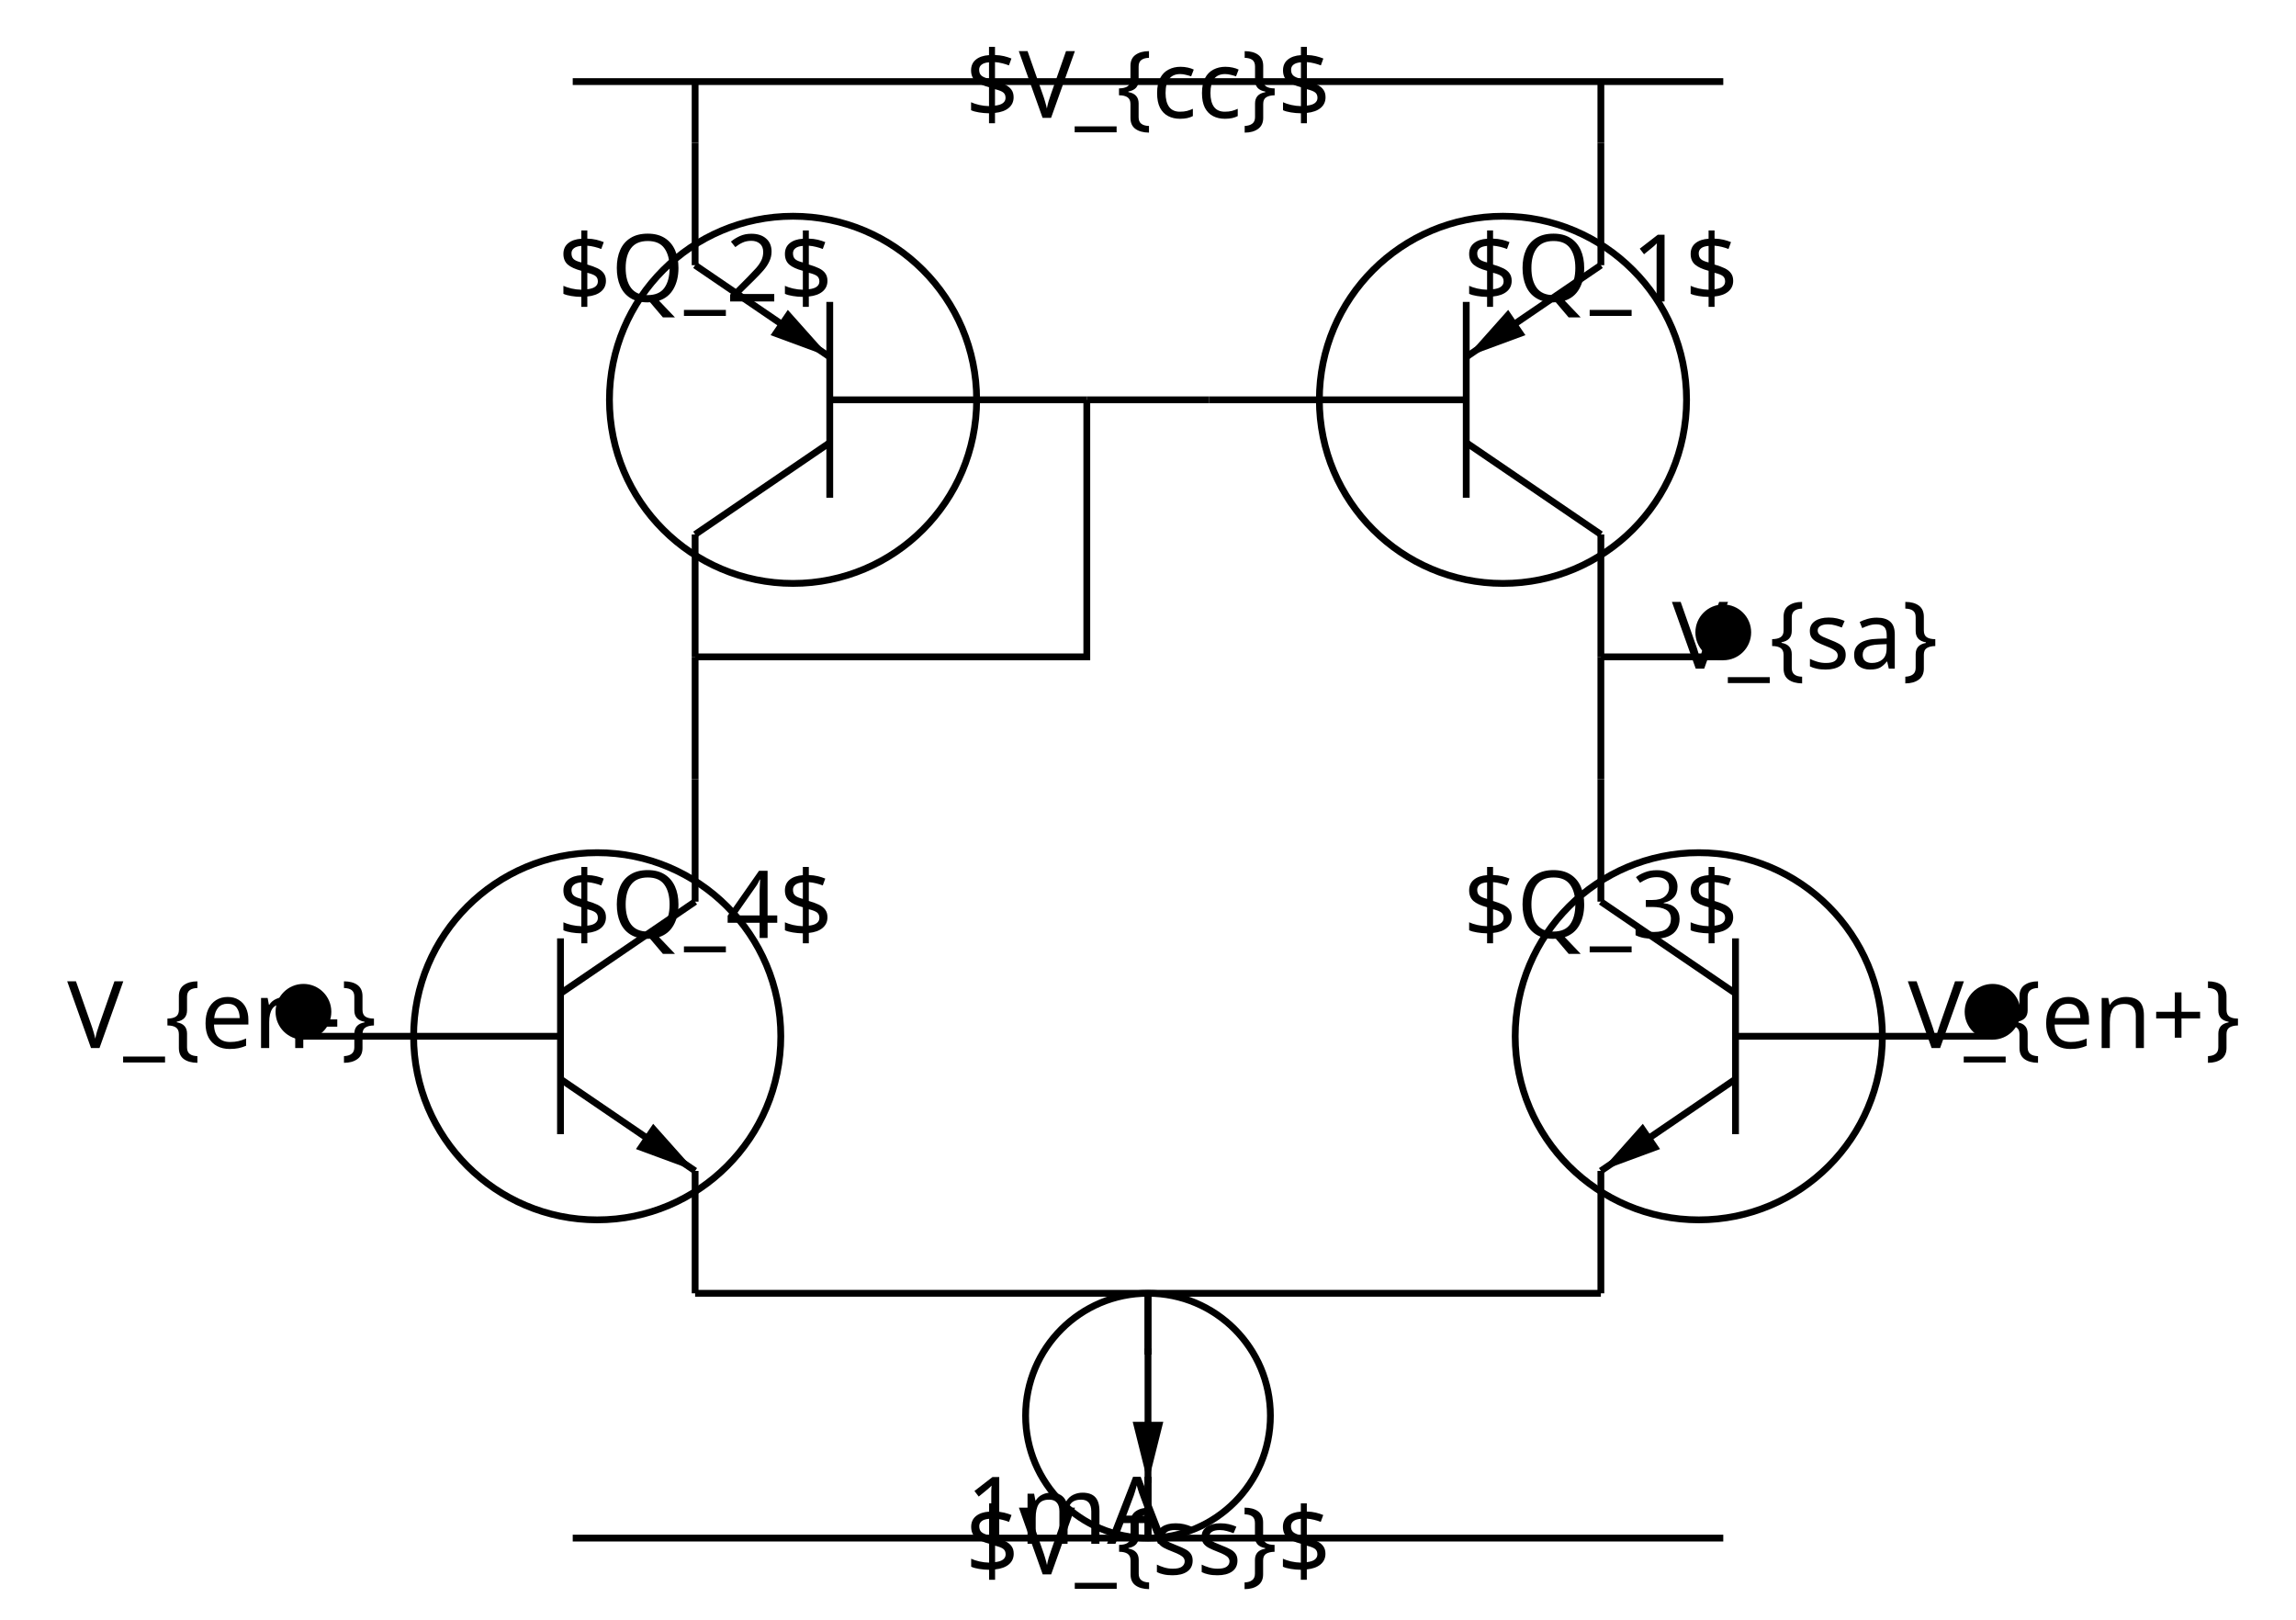
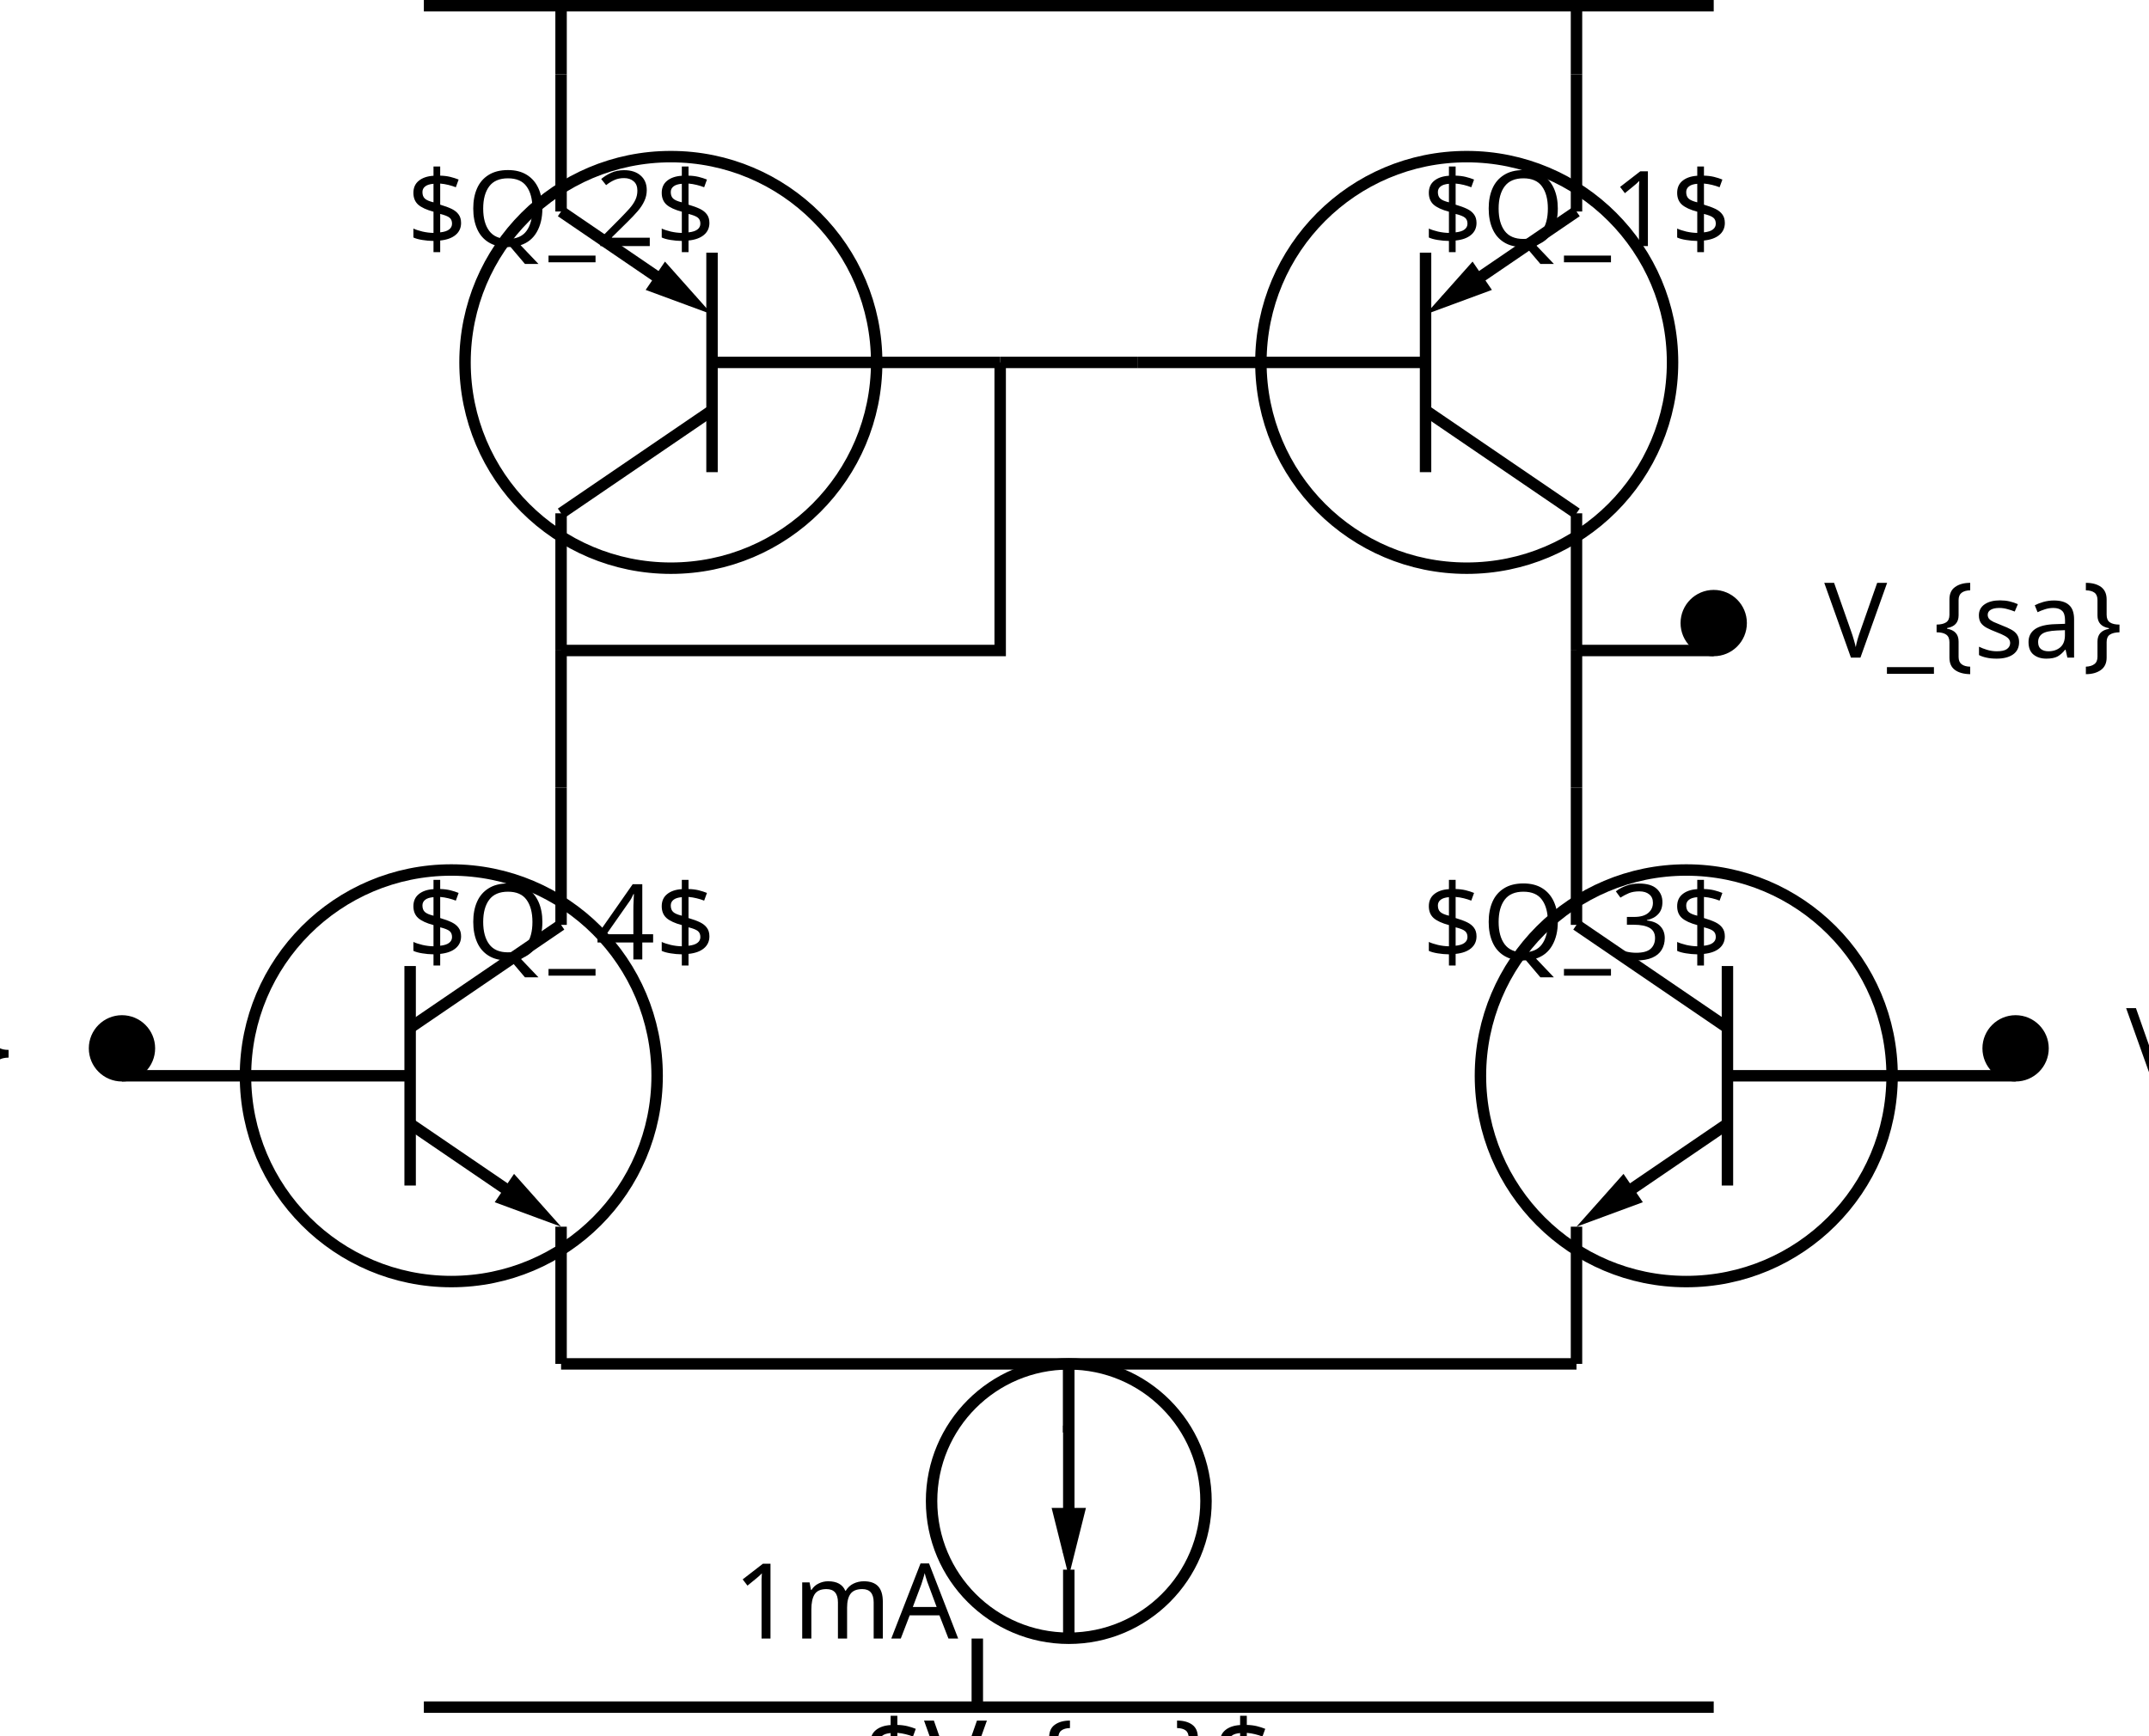
- <svg xmlns="http://www.w3.org/2000/svg" width="360.16" height="254.08" viewBox="0 0 360.16 254.08" font-family="sans-serif" font-size="14.667">
+ <svg xmlns="http://www.w3.org/2000/svg" width="300.693" height="242.92" viewBox="0 0 300.693 242.92" font-family="sans-serif" font-size="14.667" fill="none">
  <g id="s0">
-     <circle cx="235.76" cy="62.72" r="28.8" fill="none" stroke="black" stroke-width="1.067" />
+     <circle cx="205.227" cy="50.72" r="28.8" fill="none" stroke="black" stroke-width="1.6" />
  </g>
  <g id="s1">
-     <polyline points="230,47.36 230,78.08" fill="none" stroke="black" stroke-width="1.067" />
+     <line x1="199.467" y1="35.36" x2="199.467" y2="66.08" stroke="black" stroke-width="1.6" />
  </g>
  <g id="s2">
-     <polyline points="189.68,62.72 230,62.72" fill="none" stroke="black" stroke-width="1.067" />
+     <line x1="159.147" y1="50.72" x2="199.467" y2="50.72" stroke="black" stroke-width="1.6" />
  </g>
  <g id="s3">
-     <polyline points="230,69.44 251.12,83.84" fill="none" stroke="black" stroke-width="1.067" />
+     <line x1="199.467" y1="57.44" x2="220.587" y2="71.84" stroke="black" stroke-width="1.6" />
  </g>
  <g id="s4">
-     <polyline points="251.12,83.84 251.12,103.04" fill="none" stroke="black" stroke-width="1.067" />
+     <line x1="220.587" y1="71.84" x2="220.587" y2="91.04" stroke="black" stroke-width="1.6" />
  </g>
  <g id="s5">
-     <polyline points="251.12,41.6 230,56" fill="none" stroke="black" stroke-width="1.067" />
-     <polygon points="230,56 236.58,48.609 239.284,52.575" fill="black" />
+     <line x1="220.587" y1="29.6" x2="202.192" y2="42.142" stroke="black" stroke-width="1.6" />
+     <polygon stroke-width="0" points="208.75,40.575 199.467,44 206.046,36.609" fill="black" />
  </g>
  <g id="s6">
-     <polyline points="251.12,41.6 251.12,22.4" fill="none" stroke="black" stroke-width="1.067" />
+     <line x1="220.587" y1="29.6" x2="220.587" y2="10.4" stroke="black" stroke-width="1.6" />
  </g>
  <g id="s7">
</g>
  <g id="s8">
-     <circle cx="124.4" cy="62.72" r="28.8" fill="none" stroke="black" stroke-width="1.067" />
+     <circle cx="93.867" cy="50.72" r="28.8" fill="none" stroke="black" stroke-width="1.6" />
  </g>
  <g id="s9">
-     <polyline points="130.16,47.36 130.16,78.08" fill="none" stroke="black" stroke-width="1.067" />
+     <line x1="99.627" y1="35.36" x2="99.627" y2="66.08" stroke="black" stroke-width="1.6" />
  </g>
  <g id="s10">
-     <polyline points="170.48,62.72 130.16,62.72" fill="none" stroke="black" stroke-width="1.067" />
+     <line x1="139.947" y1="50.72" x2="99.627" y2="50.72" stroke="black" stroke-width="1.6" />
  </g>
  <g id="s11">
-     <polyline points="130.16,69.44 109.04,83.84" fill="none" stroke="black" stroke-width="1.067" />
+     <line x1="99.627" y1="57.44" x2="78.507" y2="71.84" stroke="black" stroke-width="1.6" />
  </g>
  <g id="s12">
-     <polyline points="109.04,83.84 109.04,103.04" fill="none" stroke="black" stroke-width="1.067" />
+     <line x1="78.507" y1="71.84" x2="78.507" y2="91.04" stroke="black" stroke-width="1.6" />
  </g>
  <g id="s13">
-     <polyline points="109.04,41.6 130.16,56" fill="none" stroke="black" stroke-width="1.067" />
-     <polygon points="130.16,56 120.876,52.575 123.58,48.609" fill="black" />
+     <line x1="78.507" y1="29.6" x2="96.901" y2="42.142" stroke="black" stroke-width="1.6" />
+     <polygon stroke-width="0" points="93.047,36.609 99.627,44 90.343,40.575" fill="black" />
  </g>
  <g id="s14">
-     <polyline points="109.04,41.6 109.04,22.4" fill="none" stroke="black" stroke-width="1.067" />
+     <line x1="78.507" y1="29.6" x2="78.507" y2="10.4" stroke="black" stroke-width="1.6" />
  </g>
  <g id="s15">
</g>
  <g id="s16">
-     <circle cx="266.48" cy="162.56" r="28.8" fill="none" stroke="black" stroke-width="1.067" />
+     <circle cx="235.947" cy="150.56" r="28.8" fill="none" stroke="black" stroke-width="1.6" />
  </g>
  <g id="s17">
-     <polyline points="272.24,177.92 272.24,147.2" fill="none" stroke="black" stroke-width="1.067" />
+     <line x1="241.707" y1="165.92" x2="241.707" y2="135.2" stroke="black" stroke-width="1.6" />
  </g>
  <g id="s18">
-     <polyline points="312.56,162.56 272.24,162.56" fill="none" stroke="black" stroke-width="1.067" />
+     <line x1="282.027" y1="150.56" x2="241.707" y2="150.56" stroke="black" stroke-width="1.6" />
  </g>
  <g id="s19">
-     <polyline points="272.24,155.84 251.12,141.44" fill="none" stroke="black" stroke-width="1.067" />
+     <line x1="241.707" y1="143.84" x2="220.587" y2="129.44" stroke="black" stroke-width="1.6" />
  </g>
  <g id="s20">
-     <polyline points="251.12,141.44 251.12,122.24" fill="none" stroke="black" stroke-width="1.067" />
+     <line x1="220.587" y1="129.44" x2="220.587" y2="110.24" stroke="black" stroke-width="1.6" />
  </g>
  <g id="s21">
-     <polyline points="272.24,169.28 251.12,183.68" fill="none" stroke="black" stroke-width="1.067" />
-     <polygon points="251.12,183.68 257.7,176.289 260.404,180.255" fill="black" />
+     <line x1="241.707" y1="157.28" x2="223.312" y2="169.822" stroke="black" stroke-width="1.6" />
+     <polygon stroke-width="0" points="229.87,168.255 220.587,171.68 227.166,164.289" fill="black" />
  </g>
  <g id="s22">
-     <polyline points="251.12,183.68 251.12,202.88" fill="none" stroke="black" stroke-width="1.067" />
+     <line x1="220.587" y1="171.68" x2="220.587" y2="190.88" stroke="black" stroke-width="1.6" />
  </g>
  <g id="s23">
</g>
  <g id="s24">
-     <circle cx="93.68" cy="162.56" r="28.8" fill="none" stroke="black" stroke-width="1.067" />
+     <circle cx="63.147" cy="150.56" r="28.8" fill="none" stroke="black" stroke-width="1.6" />
  </g>
  <g id="s25">
-     <polyline points="87.92,177.92 87.92,147.2" fill="none" stroke="black" stroke-width="1.067" />
+     <line x1="57.387" y1="165.92" x2="57.387" y2="135.2" stroke="black" stroke-width="1.6" />
  </g>
  <g id="s26">
-     <polyline points="47.6,162.56 87.92,162.56" fill="none" stroke="black" stroke-width="1.067" />
+     <line x1="17.067" y1="150.56" x2="57.387" y2="150.56" stroke="black" stroke-width="1.6" />
  </g>
  <g id="s27">
-     <polyline points="87.92,155.84 109.04,141.44" fill="none" stroke="black" stroke-width="1.067" />
+     <line x1="57.387" y1="143.84" x2="78.507" y2="129.44" stroke="black" stroke-width="1.6" />
  </g>
  <g id="s28">
-     <polyline points="109.04,141.44 109.04,122.24" fill="none" stroke="black" stroke-width="1.067" />
+     <line x1="78.507" y1="129.44" x2="78.507" y2="110.24" stroke="black" stroke-width="1.6" />
  </g>
  <g id="s29">
-     <polyline points="87.92,169.28 109.04,183.68" fill="none" stroke="black" stroke-width="1.067" />
-     <polygon points="109.04,183.68 99.756,180.255 102.46,176.289" fill="black" />
+     <line x1="57.387" y1="157.28" x2="75.781" y2="169.822" stroke="black" stroke-width="1.6" />
+     <polygon stroke-width="0" points="71.927,164.289 78.507,171.68 69.223,168.255" fill="black" />
  </g>
  <g id="s30">
-     <polyline points="109.04,183.68 109.04,202.88" fill="none" stroke="black" stroke-width="1.067" />
+     <line x1="78.507" y1="171.68" x2="78.507" y2="190.88" stroke="black" stroke-width="1.6" />
  </g>
  <g id="s31">
-     <polyline points="251.12,202.88 109.04,202.88" fill="none" stroke="black" stroke-width="1.067" />
+     <line x1="220.587" y1="190.88" x2="78.507" y2="190.88" stroke="black" stroke-width="1.6" />
  </g>
  <g id="s32">
-     <polyline points="180.08,202.88 180.08,212.48" fill="none" stroke="black" stroke-width="1.067" />
+     <line x1="149.547" y1="190.88" x2="149.547" y2="200.48" stroke="black" stroke-width="1.6" />
  </g>
  <g id="s33">
</g>
  <g id="s34">
-     <polyline points="180.08,212.48 180.08,202.88" fill="none" stroke="black" stroke-width="1.067" />
+     <line x1="149.547" y1="200.48" x2="149.547" y2="190.88" stroke="black" stroke-width="1.6" />
  </g>
  <g id="s35">
-     <circle cx="180.08" cy="222.08" r="19.2" fill="none" stroke="black" stroke-width="1.067" />
+     <circle cx="149.547" cy="210.08" r="19.2" fill="none" stroke="black" stroke-width="1.6" />
  </g>
  <g id="s36">
-     <polyline points="180.08,211.52 180.08,232.64" fill="none" stroke="black" stroke-width="1.067" />
-     <polygon points="180.08,232.64 177.68,223.04 182.48,223.04" fill="black" />
+     <line x1="149.547" y1="199.52" x2="149.547" y2="217.342" stroke="black" stroke-width="1.6" />
+     <polygon stroke-width="0" points="151.947,211.04 149.547,220.64 147.147,211.04" fill="black" />
  </g>
  <g id="s37">
-     <polyline points="180.08,241.28 180.08,231.68" fill="none" stroke="black" stroke-width="1.067" />
+     <line x1="149.547" y1="229.28" x2="149.547" y2="219.68" stroke="black" stroke-width="1.6" />
  </g>
  <g id="s38">
-     <text x="167.28" y="236.48" text-anchor="middle" dominant-baseline="central">1mA</text>
+     <text font-size="11pt" stroke-width="0.267" fill="black" x="134.08" y="229.32" text-anchor="end">1mA</text>
  </g>
  <g id="s39">
-     <polyline points="180.08,231.68 180.08,241.28" fill="none" stroke="black" stroke-width="1.067" />
+     <line x1="136.747" y1="229.32" x2="136.747" y2="238.92" stroke="black" stroke-width="1.6" />
  </g>
  <g id="s40">
-     <polyline points="109.04,122.24 109.04,103.04" fill="none" stroke="black" stroke-width="1.067" />
+     <line x1="78.507" y1="110.24" x2="78.507" y2="91.04" stroke="black" stroke-width="1.6" />
  </g>
  <g id="s41">
-     <polyline points="251.12,122.24 251.12,103.04" fill="none" stroke="black" stroke-width="1.067" />
+     <line x1="220.587" y1="110.24" x2="220.587" y2="91.04" stroke="black" stroke-width="1.6" />
  </g>
  <g id="s42">
-     <polyline points="189.68,62.72 170.48,62.72" fill="none" stroke="black" stroke-width="1.067" />
+     <line x1="159.147" y1="50.72" x2="139.947" y2="50.72" stroke="black" stroke-width="1.6" />
  </g>
  <g id="s43">
-     <polyline points="170.48,62.72 170.48,103.04 170.48,103.04 109.04,103.04" fill="none" stroke="black" stroke-width="1.067" />
+     <polyline points="139.947,50.72 139.947,91.04 139.947,91.04 78.507,91.04" fill="none" stroke="black" stroke-width="1.6" />
  </g>
  <g id="s44">
-     <polyline points="251.12,22.4 251.12,12.8" fill="none" stroke="black" stroke-width="1.067" />
+     <line x1="220.587" y1="10.4" x2="220.587" y2="0.8" stroke="black" stroke-width="1.6" />
  </g>
  <g id="s45">
-     <polyline points="109.04,22.4 109.04,12.8" fill="none" stroke="black" stroke-width="1.067" />
+     <line x1="78.507" y1="10.4" x2="78.507" y2="0.8" stroke="black" stroke-width="1.6" />
  </g>
  <g id="s46">
-     <text x="251.12" y="41.6" text-anchor="middle" dominant-baseline="central">$Q_1$</text>
+     <text font-size="11pt" stroke-width="0.267" fill="black" x="220.587" y="34.44" text-anchor="middle">$Q_1$</text>
  </g>
  <g id="s47">
-     <text x="109.04" y="41.6" text-anchor="middle" dominant-baseline="central">$Q_2$</text>
+     <text font-size="11pt" stroke-width="0.267" fill="black" x="78.507" y="34.44" text-anchor="middle">$Q_2$</text>
  </g>
  <g id="s48">
-     <text x="251.12" y="141.44" text-anchor="middle" dominant-baseline="central">$Q_3$</text>
+     <text font-size="11pt" stroke-width="0.267" fill="black" x="220.587" y="134.28" text-anchor="middle">$Q_3$</text>
  </g>
  <g id="s49">
-     <text x="109.04" y="141.44" text-anchor="middle" dominant-baseline="central">$Q_4$</text>
+     <text font-size="11pt" stroke-width="0.267" fill="black" x="78.507" y="134.28" text-anchor="middle">$Q_4$</text>
  </g>
  <g id="s50">
-     <polyline points="89.84,12.8 270.32,12.8" fill="none" stroke="black" stroke-width="1.067" />
-     <text x="180.08" y="12.8" text-anchor="middle" dominant-baseline="central">$V_{cc}$</text>
+     <line x1="59.307" y1="0.8" x2="239.787" y2="0.8" stroke="black" stroke-width="1.6" />
+     <text font-size="11pt" stroke-width="0.2pt" fill="black" x="149.547" y="-1.867" text-anchor="middle">$V_{cc}$</text>
  </g>
  <g id="s51">
-     <polyline points="89.84,241.28 270.32,241.28" fill="none" stroke="black" stroke-width="1.067" />
-     <text x="180.08" y="241.28" text-anchor="middle" dominant-baseline="central">$V_{ss}$</text>
+     <line x1="59.307" y1="238.92" x2="239.787" y2="238.92" stroke="black" stroke-width="1.6" />
+     <text font-size="11pt" stroke-width="0.2pt" fill="black" x="149.547" y="251.267" text-anchor="middle">$V_{ss}$</text>
  </g>
  <g id="s52">
</g>
  <g id="s53">
-     <circle cx="312.56" cy="158.72" r="3.84" fill="rgb(0,0,0)" stroke="black" stroke-width="1.067" />
+     <circle cx="282.027" cy="146.72" r="3.84" fill="rgb(0,0,0)" stroke="black" stroke-width="1.6" />
  </g>
  <g id="s54">
-     <text x="325.36" y="158.72" text-anchor="middle" dominant-baseline="central">V_{en+}</text>
+     <text font-size="11pt" stroke-width="0.267" fill="black" x="297.493" y="151.56" text-anchor="start">V_{en+}</text>
  </g>
  <g id="s55">
</g>
  <g id="s56">
-     <circle cx="47.6" cy="158.72" r="3.84" fill="rgb(0,0,0)" stroke="black" stroke-width="1.067" />
+     <circle cx="17.067" cy="146.72" r="3.84" fill="rgb(0,0,0)" stroke="black" stroke-width="1.6" />
  </g>
  <g id="s57">
-     <text x="34.8" y="158.72" text-anchor="middle" dominant-baseline="central">V_{en-}</text>
+     <text font-size="11pt" stroke-width="0.267" fill="black" x="1.6" y="151.56" text-anchor="end">V_{en-}</text>
  </g>
  <g id="s58">
</g>
  <g id="s59">
-     <polyline points="251.12,103.04 270.32,103.04" fill="none" stroke="black" stroke-width="1.067" />
+     <line x1="220.587" y1="91.04" x2="239.787" y2="91.04" stroke="black" stroke-width="1.6" />
  </g>
  <g id="s60">
-     <circle cx="270.32" cy="99.2" r="3.84" fill="rgb(0,0,0)" stroke="black" stroke-width="1.067" />
+     <circle cx="239.787" cy="87.2" r="3.84" fill="rgb(0,0,0)" stroke="black" stroke-width="1.6" />
  </g>
  <g id="s61">
-     <text x="283.12" y="99.2" text-anchor="middle" dominant-baseline="central">V_{sa}</text>
+     <text font-size="11pt" stroke-width="0.267" fill="black" x="255.253" y="92.04" text-anchor="start">V_{sa}</text>
  </g>
  <g id="s62">
</g>
</svg>
